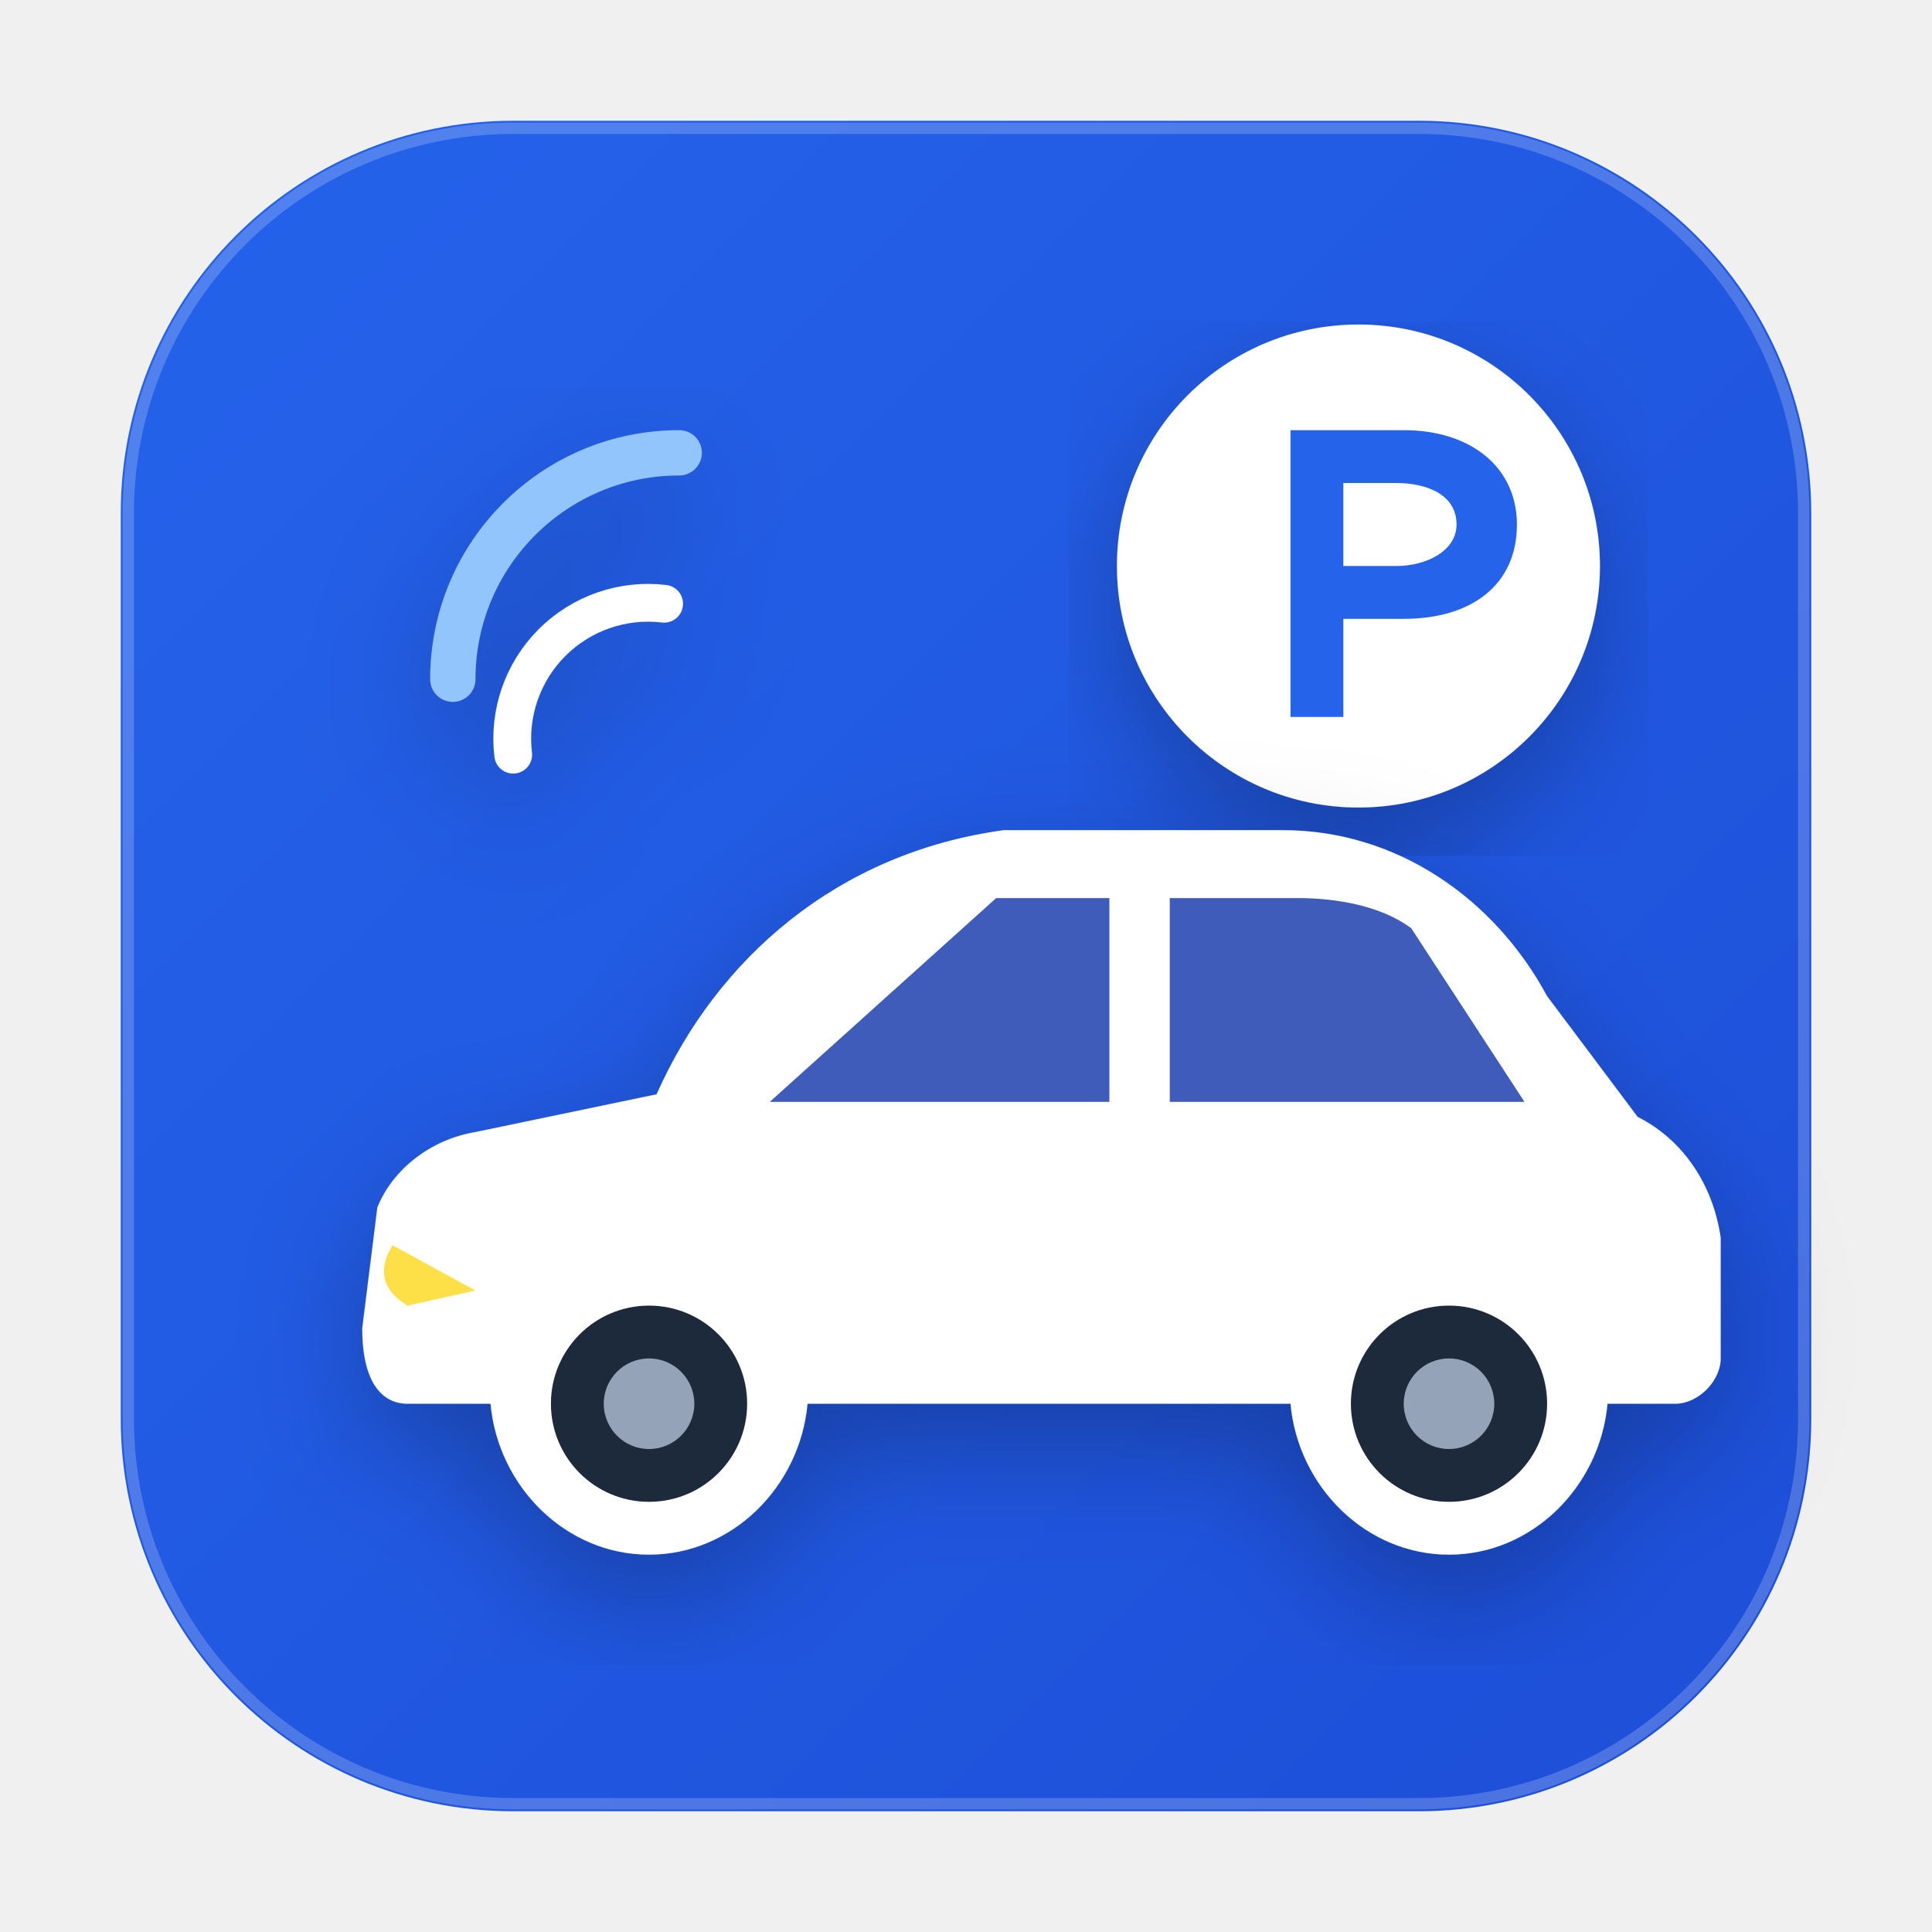
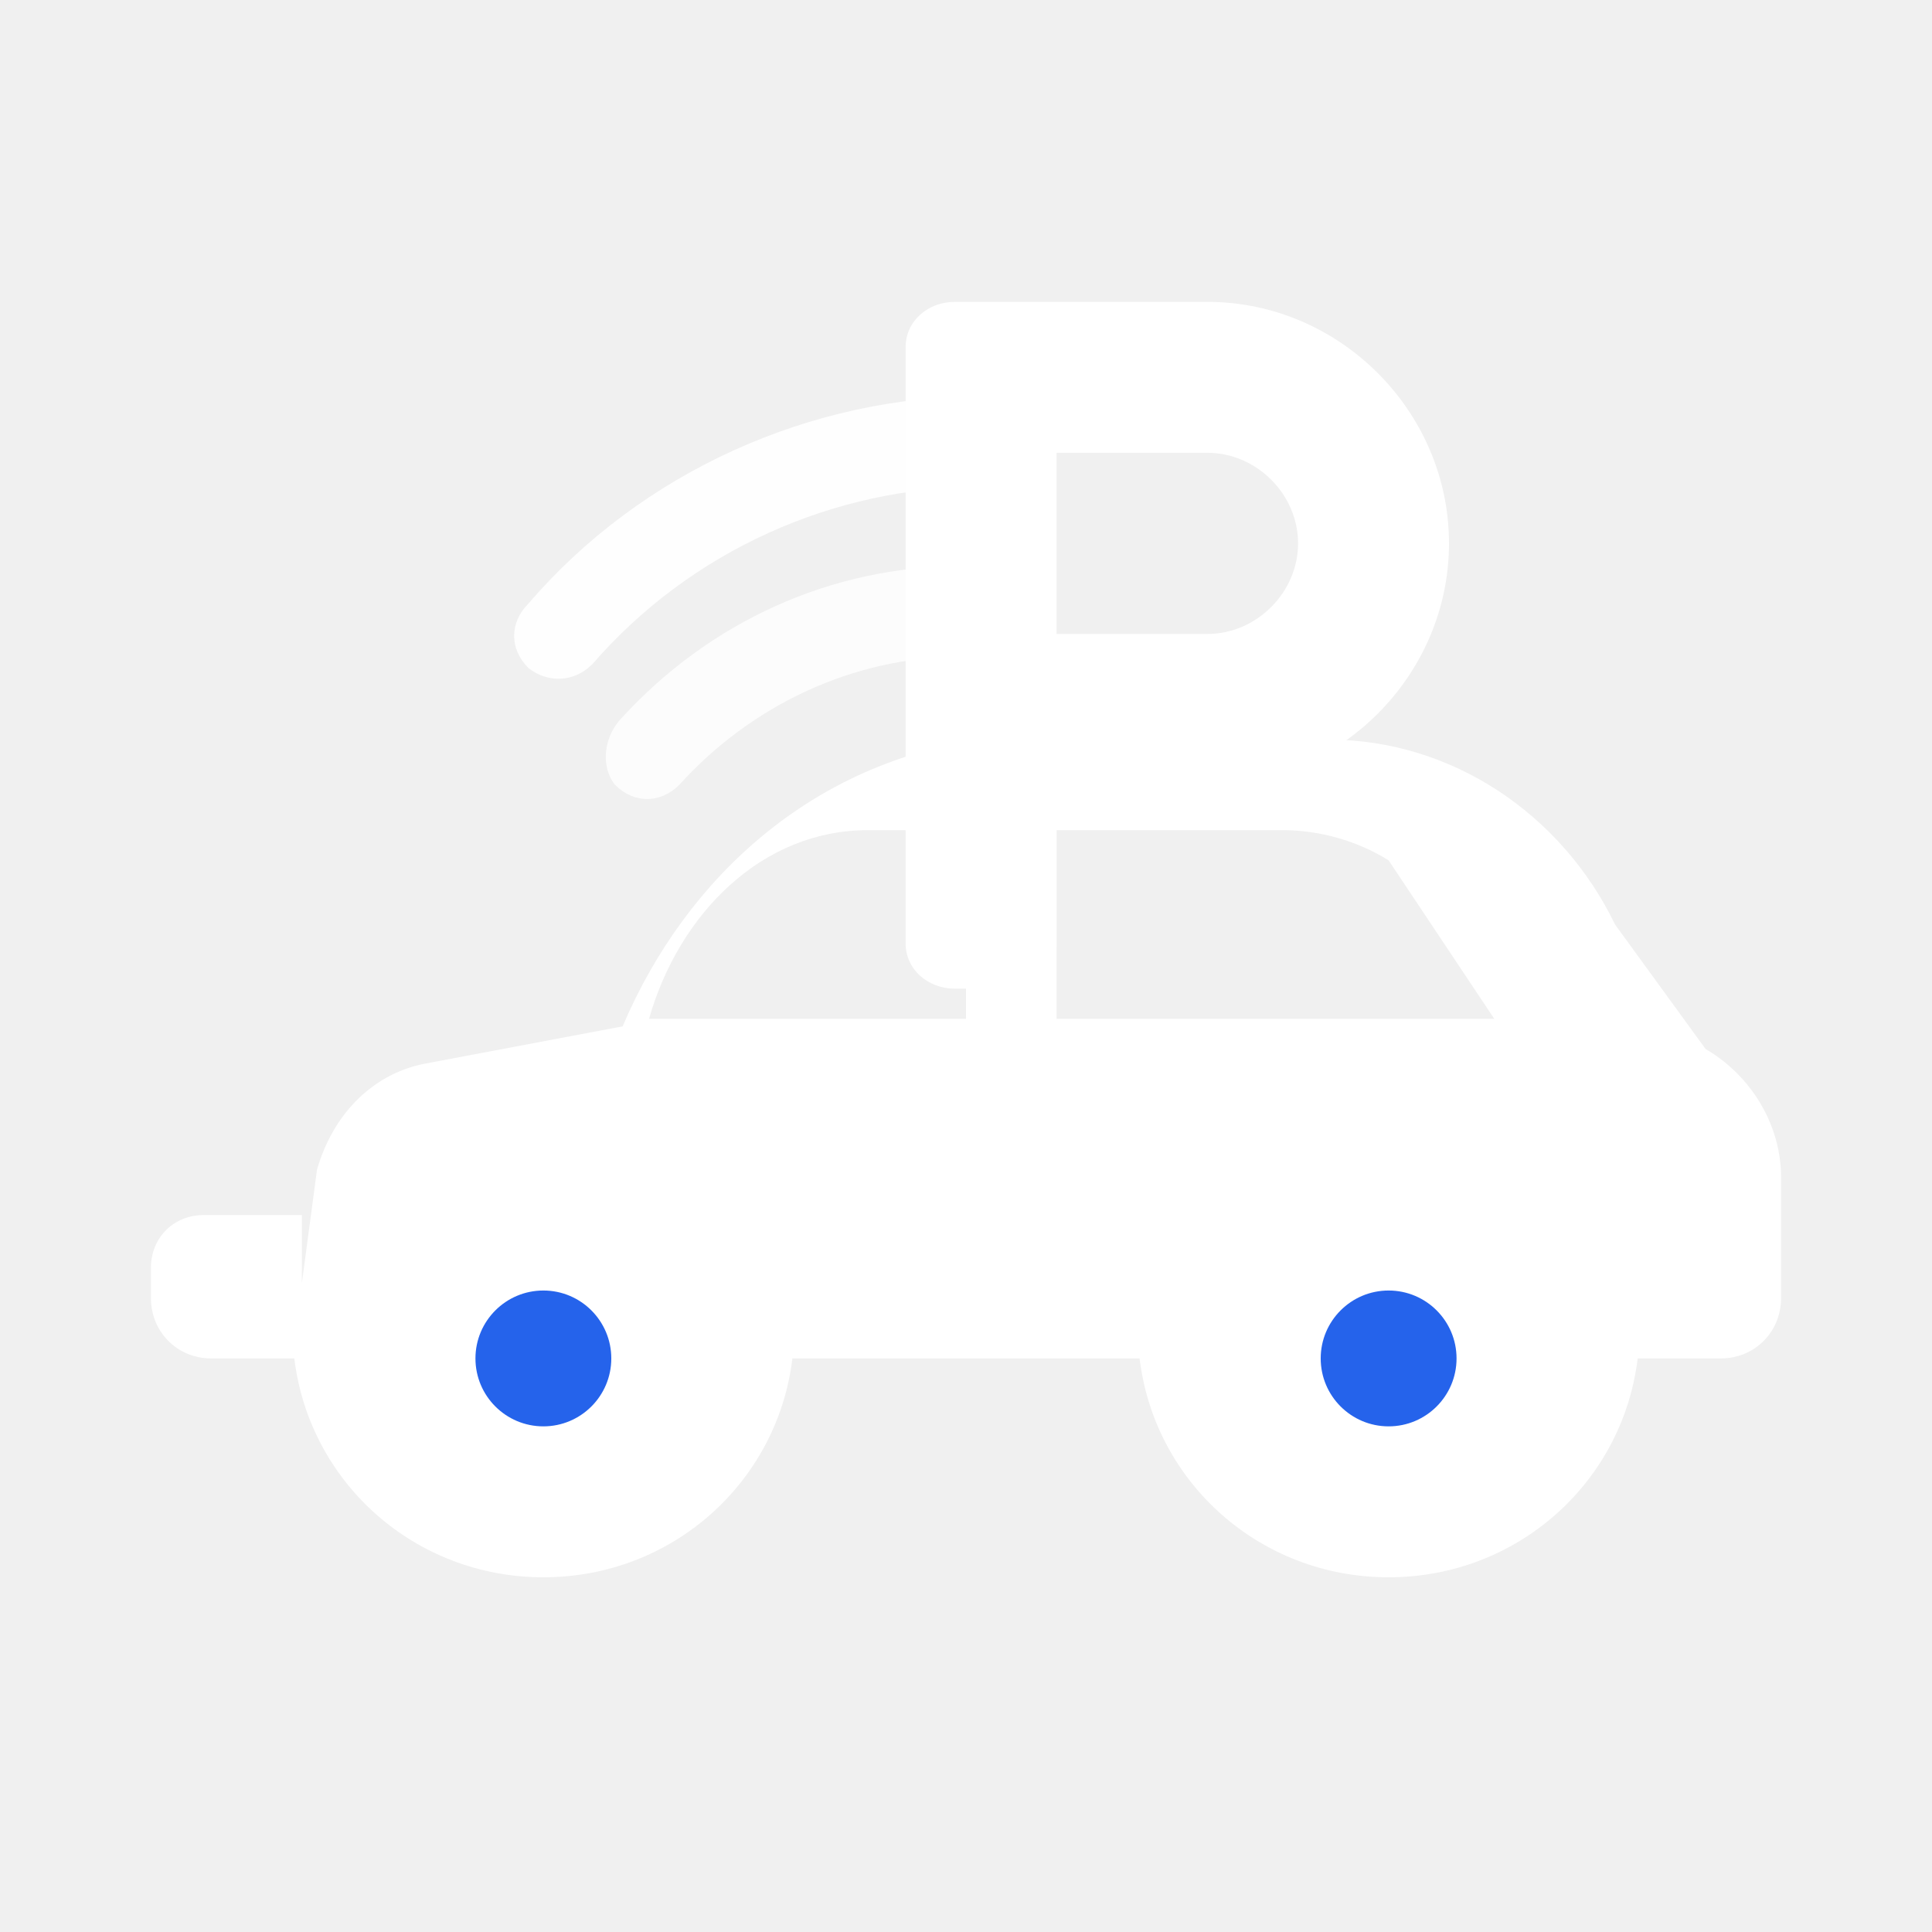
<svg xmlns="http://www.w3.org/2000/svg" viewBox="0 0 512 512" width="100%" height="100%">
-   <defs>
-     <linearGradient id="bgGrad" x1="0%" y1="0%" x2="100%" y2="100%">
-       <stop offset="0%" stop-color="#2563eb" />
-       <stop offset="100%" stop-color="#1d4ed8" />
-     </linearGradient>
-     <linearGradient id="pGrad" x1="0%" y1="0%" x2="100%" y2="100%">
-       <stop offset="0%" stop-color="#60a5fa" />
-       <stop offset="100%" stop-color="#3b82f6" />
-     </linearGradient>
-     <filter id="shadow" x="-10%" y="-10%" width="120%" height="120%">
-       <feDropShadow dx="0" dy="12" stdDeviation="16" flood-color="#000000" flood-opacity="0.25" />
-     </filter>
-   </defs>
-   <rect x="32" y="32" width="448" height="448" rx="104" fill="url(#bgGrad)" />
-   <rect x="34" y="34" width="444" height="444" rx="102" fill="none" stroke="#ffffff" stroke-width="3" stroke-opacity="0.2" />
-   <g filter="url(#shadow)">
-     <circle cx="360" cy="150" r="64" fill="#ffffff" />
-     <path d="M342 114 h30 c18 0 30 10 30 25 c0 16 -12 25 -30 25 h-16 v26 h-14 z M356 128 v22 h14 c8 0 16 -4 16 -11 c0 -8 -8 -11 -16 -11 z" fill="#2563eb" />
-   </g>
-   <g filter="url(#shadow)">
-     <path d="M120 180 A 60 60 0 0 1 180 120" fill="none" stroke="#93c5fd" stroke-width="12" stroke-linecap="round" />
-     <path d="M136 200 A 36 36 0 0 1 176 160" fill="none" stroke="#ffffff" stroke-width="10" stroke-linecap="round" />
-     <path d="M 96 352              L 100 320              C 104 310 114 302 126 300              L 174 290              C 190 254 222 226 266 220              L 340 220              C 370 220 396 238 410 264              L 434 296              C 446 302 454 314 456 328              L 456 360              C 456 366 450 372 444 372              L 426 372              C 424 394 406 412 384 412              C 362 412 344 394 342 372              L 214 372              C 212 394 194 412 172 412              C 150 412 132 394 130 372              L 108 372              C 101 372 96 366 96 352 Z" fill="#ffffff" />
-     <path d="M 264 238              L 204 292              L 294 292              L 294 238 Z" fill="#1e40af" opacity="0.85" />
-     <path d="M 310 238              L 310 292              L 404 292              L 374 246              C 366 240 354 238 344 238 Z" fill="#1e40af" opacity="0.85" />
-     <circle cx="172" cy="372" r="26" fill="#1e293b" />
-     <circle cx="172" cy="372" r="12" fill="#94a3b8" />
-     <circle cx="384" cy="372" r="26" fill="#1e293b" />
-     <circle cx="384" cy="372" r="12" fill="#94a3b8" />
-     <path d="M 104 330 Q 98 340 108 346 L 126 342 Z" fill="#fde047" />
+   <g fill="#ffffff">
+     <path d="M 320 80              C 355 80 384 109 384 144              C 384 179 355 208 320 208              L 280 208              L 280 250              C 280 257 274 262 267 262              L 253 262              C 246 262 240 257 240 250              L 240 92              C 240 85 246 80 253 80              Z              M 280 120              L 280 168              L 320 168              C 333 168 344 157 344 144              C 344 131 333 120 320 120              Z" />
+     <path d="M 140 160              C 170 125 215 105 260 105              C 267 105 272 110 272 117              C 272 124 267 129 260 129              C 221 129 183 146 157 176              C 152 181 145 181 140 177              C 135 172 135 165 140 160 Z" opacity="0.9" />
+     <path d="M 165 190              C 188 165 220 150 255 150              C 262 150 267 155 267 162              C 267 169 262 174 255 174              C 226 174 199 187 180 208              C 175 213 168 213 163 208              C 159 203 160 195 165 190 Z" opacity="0.8" />
+     <path d="M 80 340              L 84 310              C 88 296 98 285 112 282              L 165 272              C 182 232 216 202 260 196              L 352 196              C 385 196 414 216 428 245              L 452 278              C 464 285 472 298 472 312              L 472 344              C 472 353 465 360 456 360              L 434 360              C 430 393 402 418 368 418              C 334 418 306 393 302 360              L 210 360              C 206 393 178 418 144 418              C 110 418 82 393 78 360              L 56 360              C 47 360 40 353 40 344              L 40 336              C 40 328 46 322 54 322              L 80 322              Z              M 172 270              L 256 270              L 256 220              L 230 220              C 202 220 180 242 172 270 Z              M 280 220              L 280 270              L 396 270              L 368 228              C 360 223 350 220 340 220 Z" />
+     <circle cx="144" cy="360" r="18" fill="#2563eb" />
+     <circle cx="368" cy="360" r="18" fill="#2563eb" />
  </g>
</svg>
